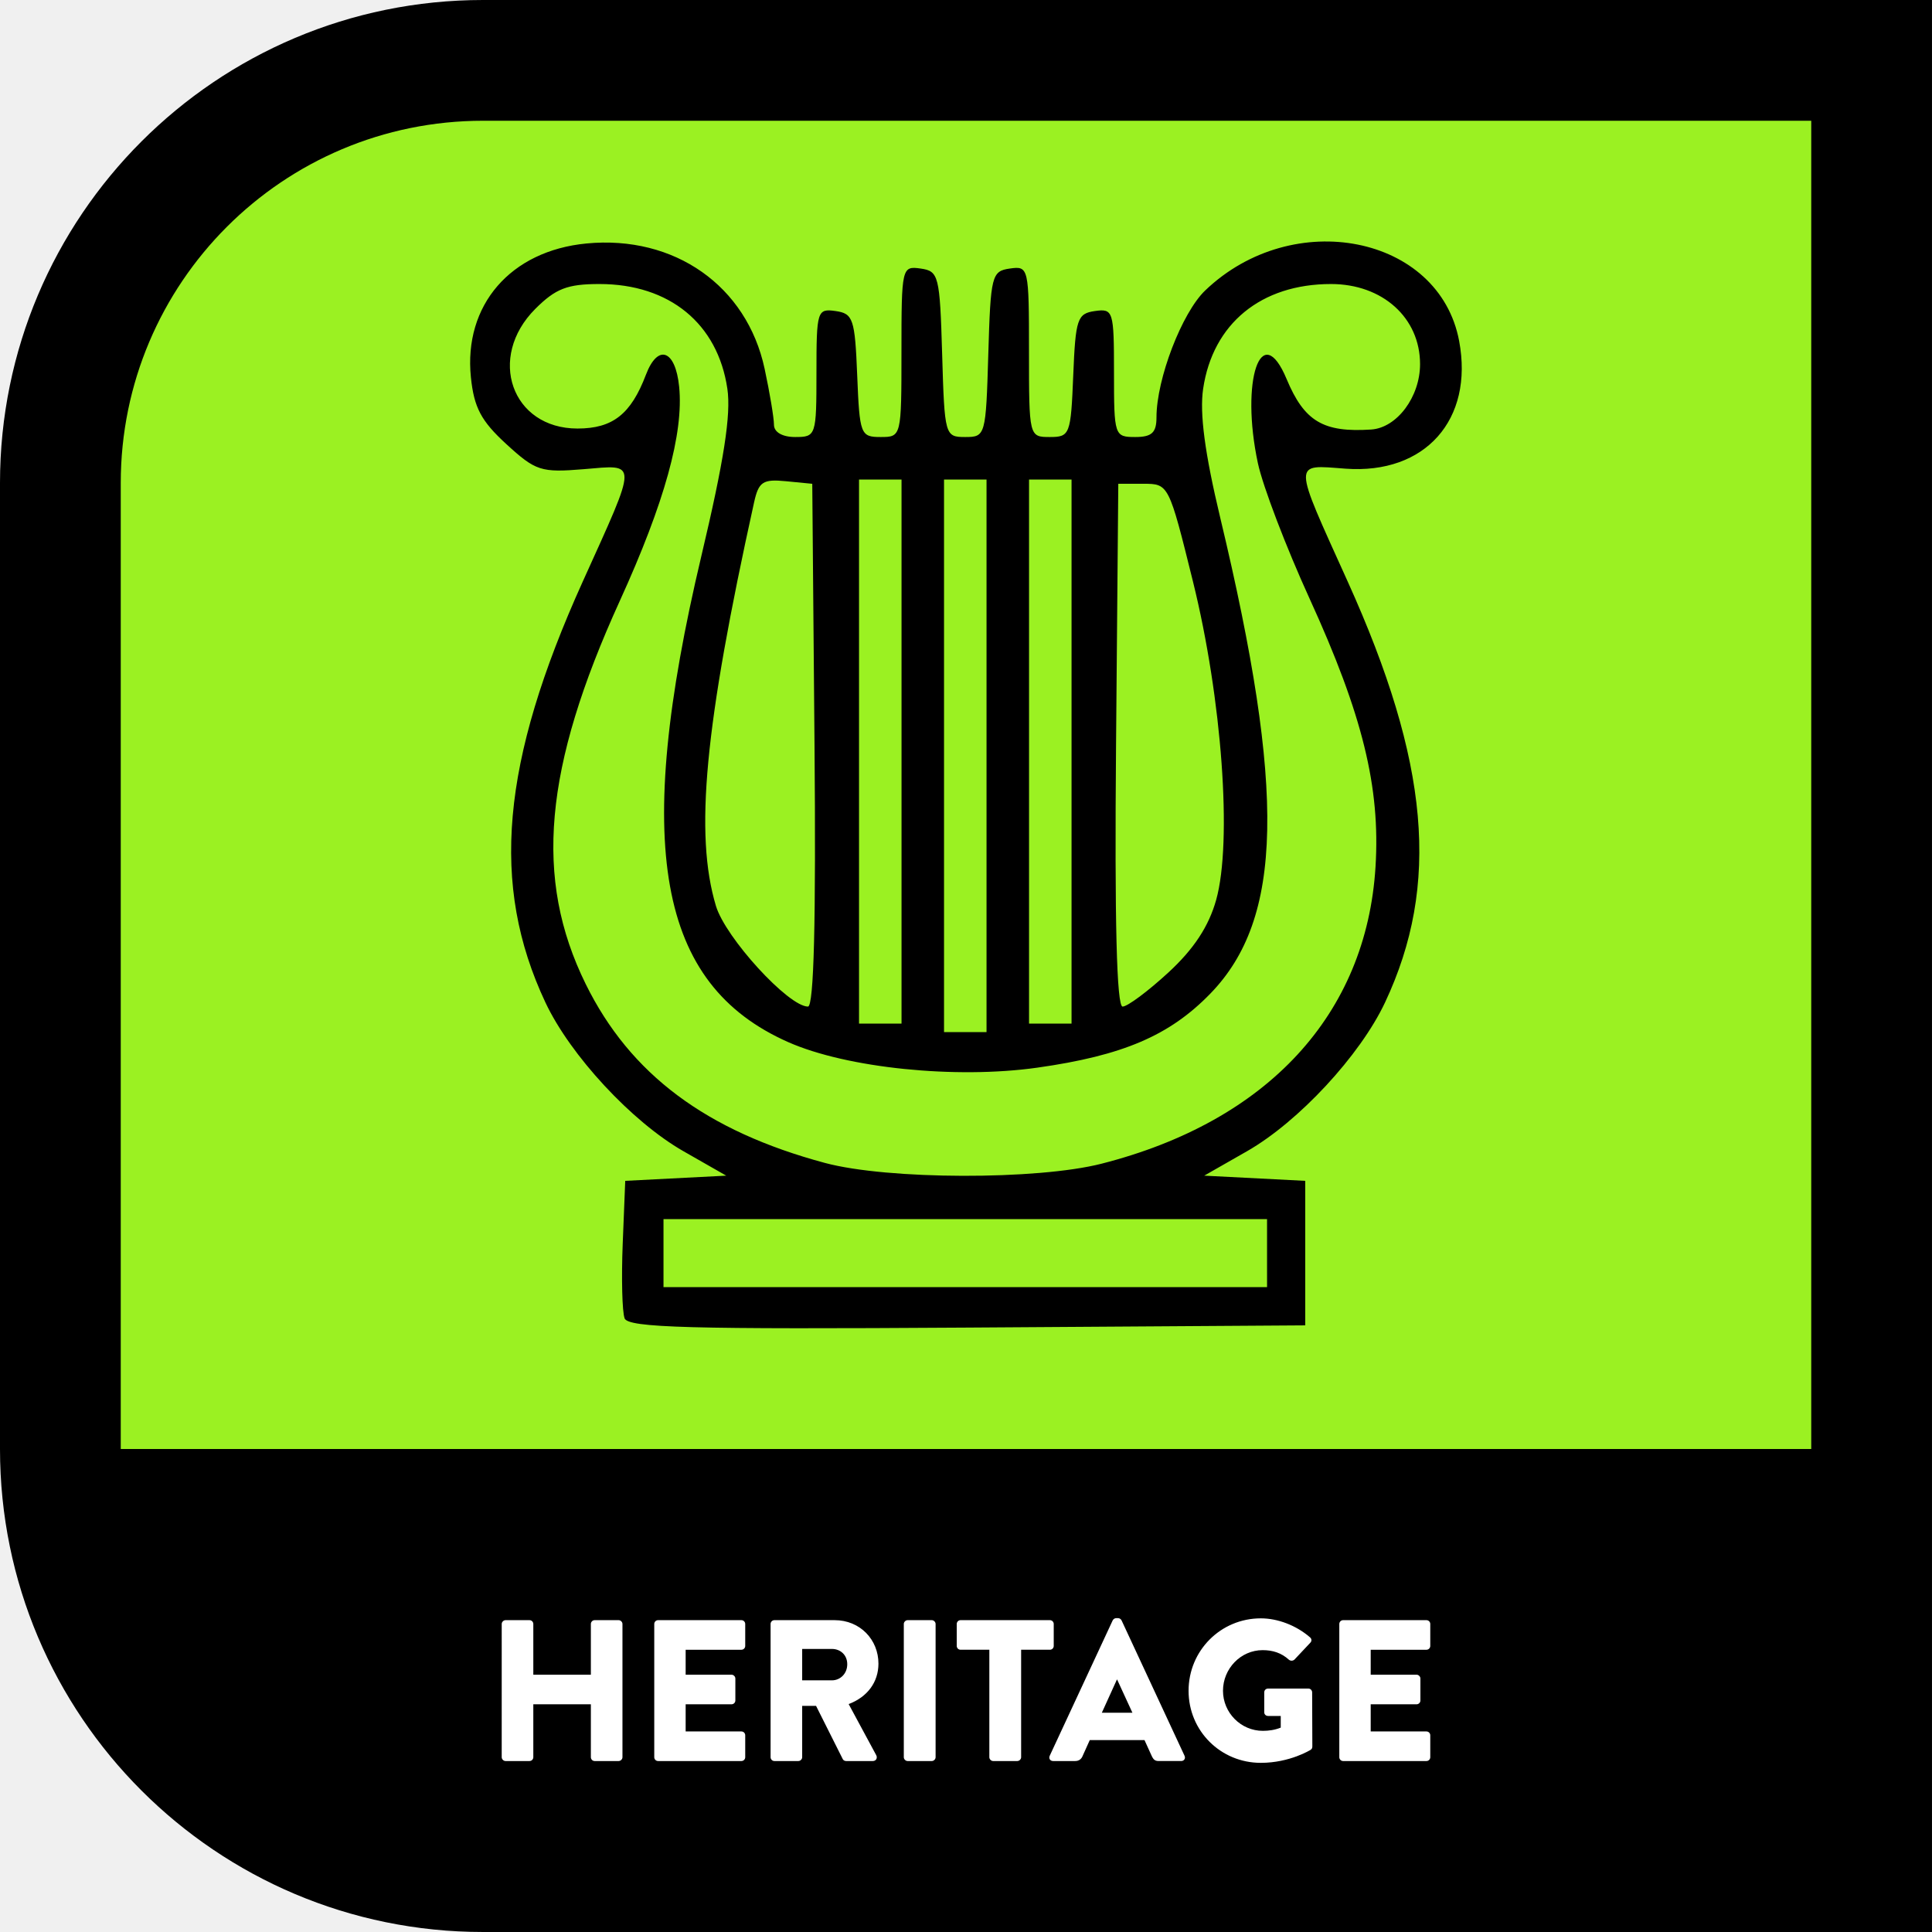
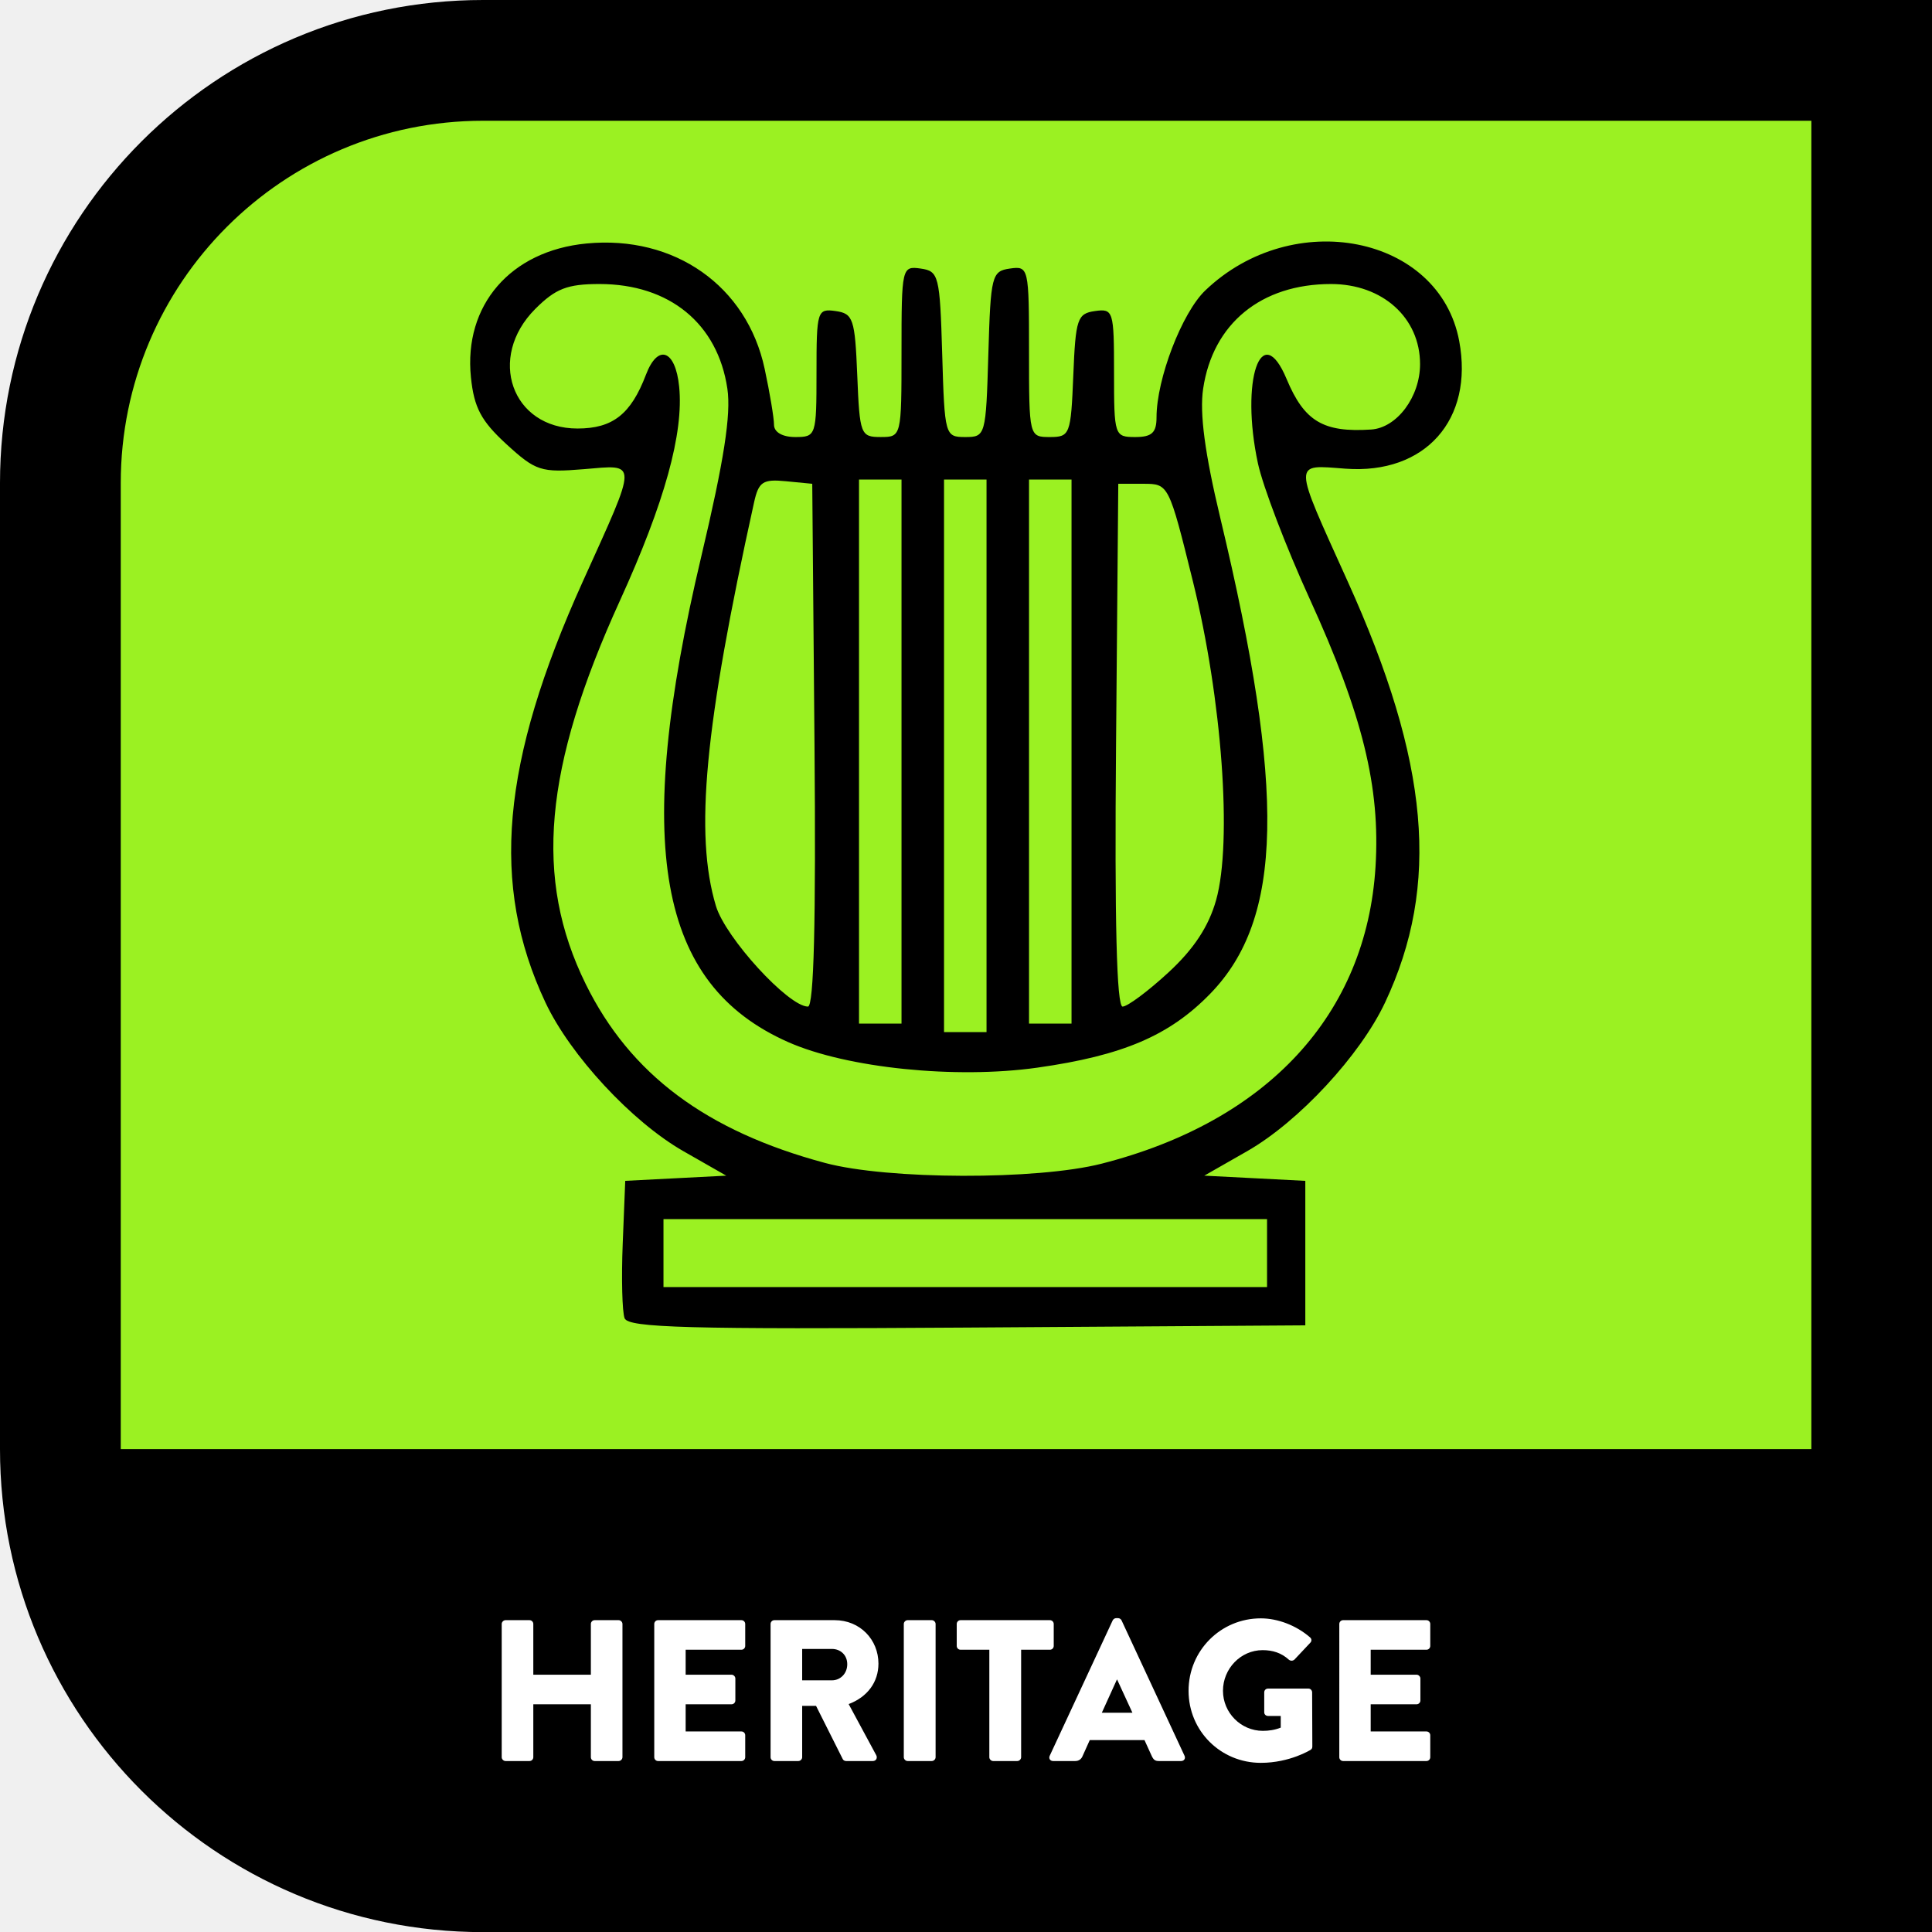
- <svg xmlns="http://www.w3.org/2000/svg" width="512" height="512" viewBox="0 0 135.467 135.467" version="1.1" id="svg14" xml:space="preserve">
-   <defs id="defs18">
-     <rect x="346.265" y="1640.638" width="1701.735" height="321.532" id="rect414" />
-     <rect x="128" y="1536" width="1648.671" height="512" id="rect1008" />
-     <rect x="197.866" y="1536" width="1298.495" height="364.337" id="rect910" />
-     <rect x="128" y="1536" width="1806.872" height="508.099" id="rect259" />
-   </defs>
-   <g id="g316" transform="matrix(0.2499385,0,0,0.2499385,4.3755907e-6,4.3755907e-6)">
-     <path fill-rule="evenodd" d="M 512,0 A 512,512 0 0 0 0,512 v 1024 a 512,512 0 0 0 512,512 H 2048 V 0 Z" style="font-variation-settings:normal;-inkscape-stroke:none" transform="matrix(0.2646484,0,0,0.2646484,-1.3224987e-5,-1.3224987e-5)" id="path2" />
-     <path fill="#a000c0" d="M 512,128 A 384,384 0 0 0 128,512 V 1536 H 1920 V 128 Z" color="#000000" style="fill:#9bf122;fill-opacity:1" id="path4-6" transform="matrix(0.2646484,0,0,0.2646484,-1.3224987e-5,-1.3224987e-5)" />
+ <svg xmlns="http://www.w3.org/2000/svg" width="512" height="512" viewBox="0 0 135.467 135.467" xml:space="preserve">
+   <path fill-rule="evenodd" d="M512 0A512 512 0 0 0 0 512v1024a512 512 0 0 0 512 512h1536V0Z" style="font-variation-settings:normal;-inkscape-stroke:none" transform="matrix(.06615 0 0 .06615 0 0)" />
+   <path fill="#a000c0" d="M512 128a384 384 0 0 0-384 384v1024h1792V128Z" color="#000" style="fill:#9bf122;fill-opacity:1" transform="matrix(.06615 0 0 .06615 0 0)" />
+   <g style="-inkscape-font-specification:'Brandon Text, Medium';white-space:pre">
+     <path fill="#fff" d="M4.213 426.987c0 .533.48 1.013 1.014 1.013h6.346c.587 0 1.014-.48 1.014-1.013V412.96H27.84v14.027c0 .533.427 1.013 1.013 1.013H35.2c.533 0 1.013-.48 1.013-1.013V391.68c0-.533-.48-1.013-1.013-1.013h-6.347c-.586 0-1.013.48-1.013 1.013v13.44H12.587v-13.44c0-.533-.427-1.013-1.014-1.013H5.227c-.534 0-1.014.48-1.014 1.013zm40.427 0c0 .533.427 1.013 1.013 1.013h22.08c.587 0 1.014-.48 1.014-1.013v-5.814c0-.533-.427-1.013-1.014-1.013H52.96v-7.2h12.16c.533 0 1.013-.427 1.013-1.013v-5.814c0-.533-.48-1.013-1.013-1.013H52.96v-6.613h14.773c.587 0 1.014-.48 1.014-1.014v-5.813c0-.533-.427-1.013-1.014-1.013h-22.08c-.586 0-1.013.48-1.013 1.013zm30.827 0c0 .533.426 1.013 1.013 1.013h6.347c.533 0 1.013-.48 1.013-1.013v-13.6h3.68l7.093 14.133c.107.213.427.48.854.48h7.093c.907 0 1.28-.853.907-1.547l-7.307-13.546c4.96-1.867 7.893-5.814 7.893-10.72 0-6.347-4.853-11.52-11.626-11.52H76.48c-.587 0-1.013.48-1.013 1.013zm8.373-20.374v-8.32h7.893c2.187 0 4.054 1.547 4.054 4.054 0 2.506-1.867 4.266-4.054 4.266zm26.933 20.374c0 .533.48 1.013 1.013 1.013h6.4c.534 0 1.014-.48 1.014-1.013V391.68c0-.533-.48-1.013-1.014-1.013h-6.4c-.533 0-1.013.48-1.013 1.013zm22.667 0c0 .533.48 1.013 1.013 1.013h6.4c.533 0 1.013-.48 1.013-1.013v-28.48h7.627c.587 0 1.013-.48 1.013-1.014v-5.813c0-.533-.426-1.013-1.013-1.013h-23.68c-.587 0-1.013.48-1.013 1.013v5.813c0 .534.426 1.014 1.013 1.014h7.627zM150.346 428h5.867c1.067 0 1.653-.64 1.92-1.28l1.92-4.267h14.507l1.92 4.214c.48 1.013.906 1.333 1.866 1.333h5.92c.8 0 1.227-.693.907-1.387L168.48 390.72c-.16-.32-.534-.587-.907-.587h-.533c-.374 0-.747.267-.907.587l-16.693 35.893c-.32.694.106 1.387.906 1.387zm12.907-12.8 4-8.8h.053l4.054 8.8zm22.986-5.813c0 10.666 8.534 19.093 19.147 19.093 7.733 0 13.227-3.467 13.227-3.467.213-.16.426-.373.426-.853l-.053-14.347c0-.533-.427-1.013-.96-1.013h-10.72c-.587 0-1.013.427-1.013 1.013v5.28c0 .534.426.96 1.013.96h3.36v3.094c-1.6.64-3.2.853-4.747.853-5.813 0-10.56-4.8-10.56-10.613 0-5.867 4.694-10.774 10.507-10.774 2.613 0 4.96.694 6.987 2.56.426.32 1.013.32 1.44-.053l4.213-4.48c.427-.427.373-1.067-.107-1.44-3.626-3.147-8.533-5.013-13.013-5.013-10.613 0-19.147 8.533-19.147 19.2zm39.947 17.6c0 .533.427 1.013 1.013 1.013h22.08c.587 0 1.014-.48 1.014-1.013v-5.814c0-.533-.427-1.013-1.014-1.013h-14.773v-7.2h12.16c.533 0 1.013-.427 1.013-1.013v-5.814c0-.533-.48-1.013-1.013-1.013h-12.16v-6.613h14.773c.587 0 1.014-.48 1.014-1.014v-5.813c0-.533-.427-1.013-1.014-1.013H227.2c-.586 0-1.013.48-1.013 1.013z" aria-label="HERITAGE" color="#000" font-family="'Brandon Text'" font-size="53.333" font-weight="500" style="-inkscape-font-specification:'Brandon Text, Medium';-inkscape-stroke:none" transform="translate(34.064 10.239) scale(.26458)" />
  </g>
-   <g style="-inkscape-font-specification:'Brandon Text, Medium';white-space:pre" id="g10" transform="translate(0,3.39509)">
-     <path fill="#ffffff" d="m 4.213,426.987 c 0,0.533 0.48,1.013 1.013,1.013 h 6.347 c 0.587,0 1.013,-0.48 1.013,-1.013 v -14.027 h 15.253 v 14.027 c 0,0.533 0.427,1.013 1.013,1.013 h 6.347 c 0.533,0 1.013,-0.48 1.013,-1.013 V 391.68 c 0,-0.533 -0.48,-1.013 -1.013,-1.013 h -6.347 c -0.587,0 -1.013,0.48 -1.013,1.013 v 13.44 H 12.587 V 391.68 c 0,-0.533 -0.427,-1.013 -1.013,-1.013 H 5.227 c -0.533,0 -1.013,0.48 -1.013,1.013 z m 40.427,0 c 0,0.533 0.427,1.013 1.013,1.013 h 22.08 c 0.587,0 1.013,-0.48 1.013,-1.013 v -5.813 c 0,-0.533 -0.427,-1.013 -1.013,-1.013 H 52.96 v -7.2 h 12.16 c 0.533,0 1.013,-0.427 1.013,-1.013 v -5.813 c 0,-0.533 -0.48,-1.013 -1.013,-1.013 H 52.96 v -6.613 h 14.773 c 0.587,0 1.013,-0.48 1.013,-1.013 V 391.68 c 0,-0.533 -0.427,-1.013 -1.013,-1.013 H 45.653 c -0.587,0 -1.013,0.48 -1.013,1.013 z m 30.827,0 c 0,0.533 0.427,1.013 1.013,1.013 h 6.347 c 0.533,0 1.013,-0.48 1.013,-1.013 v -13.6 h 3.68 l 7.093,14.133 c 0.107,0.213 0.427,0.48 0.853,0.48 h 7.093 c 0.907,0 1.28,-0.853 0.907,-1.547 l -7.307,-13.547 c 4.96,-1.867 7.893,-5.813 7.893,-10.72 0,-6.347 -4.853,-11.52 -11.627,-11.52 H 76.48 c -0.587,0 -1.013,0.48 -1.013,1.013 z m 8.373,-20.373 v -8.32 H 91.733 c 2.187,0 4.053,1.547 4.053,4.053 0,2.507 -1.867,4.267 -4.053,4.267 z m 26.933,20.373 c 0,0.533 0.48,1.013 1.013,1.013 h 6.4 c 0.533,0 1.013,-0.48 1.013,-1.013 V 391.68 c 0,-0.533 -0.48,-1.013 -1.013,-1.013 h -6.4 c -0.533,0 -1.013,0.48 -1.013,1.013 z m 22.667,0 c 0,0.533 0.48,1.013 1.013,1.013 h 6.4 c 0.533,0 1.013,-0.48 1.013,-1.013 v -28.48 h 7.627 c 0.587,0 1.013,-0.48 1.013,-1.013 V 391.68 c 0,-0.533 -0.427,-1.013 -1.013,-1.013 h -23.68 c -0.587,0 -1.013,0.48 -1.013,1.013 v 5.813 c 0,0.533 0.427,1.013 1.013,1.013 h 7.627 z m 16.906,1.013 h 5.867 c 1.067,0 1.653,-0.64 1.92,-1.28 l 1.92,-4.267 h 14.507 l 1.92,4.213 c 0.48,1.013 0.907,1.333 1.867,1.333 h 5.92 c 0.8,0 1.227,-0.693 0.907,-1.387 L 168.48,390.72 c -0.16,-0.32 -0.533,-0.587 -0.907,-0.587 h -0.533 c -0.373,0 -0.747,0.267 -0.907,0.587 l -16.693,35.893 c -0.32,0.693 0.107,1.387 0.907,1.387 z m 12.907,-12.8 4,-8.8 h 0.053 l 4.053,8.8 z m 22.987,-5.813 c 0,10.667 8.533,19.093 19.147,19.093 7.733,0 13.227,-3.467 13.227,-3.467 0.213,-0.16 0.427,-0.373 0.427,-0.853 l -0.053,-14.347 c 0,-0.533 -0.427,-1.013 -0.96,-1.013 h -10.72 c -0.587,0 -1.013,0.427 -1.013,1.013 v 5.28 c 0,0.533 0.427,0.96 1.013,0.96 h 3.36 v 3.093 c -1.6,0.64 -3.2,0.853 -4.747,0.853 -5.813,0 -10.56,-4.8 -10.56,-10.613 0,-5.867 4.693,-10.773 10.507,-10.773 2.613,0 4.96,0.693 6.987,2.56 0.427,0.32 1.013,0.32 1.44,-0.053 l 4.213,-4.48 c 0.427,-0.427 0.373,-1.067 -0.107,-1.44 -3.627,-3.147 -8.533,-5.013 -13.013,-5.013 -10.613,0 -19.147,8.533 -19.147,19.2 z m 39.947,17.6 c 0,0.533 0.427,1.013 1.013,1.013 h 22.08 c 0.587,0 1.013,-0.48 1.013,-1.013 v -5.813 c 0,-0.533 -0.427,-1.013 -1.013,-1.013 h -14.773 v -7.2 h 12.16 c 0.533,0 1.013,-0.427 1.013,-1.013 v -5.813 c 0,-0.533 -0.48,-1.013 -1.013,-1.013 h -12.16 v -6.613 h 14.773 c 0.587,0 1.013,-0.48 1.013,-1.013 V 391.68 c 0,-0.533 -0.427,-1.013 -1.013,-1.013 H 227.199 c -0.587,0 -1.013,0.48 -1.013,1.013 z" aria-label="HERITAGE" color="#000000" font-family="'Brandon Text'" font-size="53.333px" font-weight="500" style="-inkscape-font-specification:'Brandon Text, Medium';-inkscape-stroke:none" transform="matrix(0.26458,0,0,0.26458,34.0643,6.84389)" id="path8" />
-   </g>
-   <path d="M43.796 92.435c-.171-.444-.23-2.794-.133-5.222l.177-4.415 3.541-.182 3.541-.182-3.003-1.715c-3.613-2.063-7.931-6.719-9.677-10.433-3.873-8.239-3.109-16.835 2.62-29.51 3.891-8.606 3.887-8.196.071-7.879-3.002.249-3.372.129-5.432-1.759-1.767-1.619-2.265-2.561-2.483-4.688-.516-5.055 2.777-8.867 8.104-9.378 6.172-.593 11.245 2.975 12.491 8.785.361 1.681.655 3.446.655 3.921 0 .525.585.865 1.49.865 1.458 0 1.49-.097 1.49-4.512 0-4.338.052-4.505 1.341-4.321 1.231.175 1.356.546 1.516 4.512.168 4.144.235 4.321 1.639 4.321 1.458 0 1.464-.026 1.464-6.002 0-5.883.027-5.998 1.341-5.812 1.272.181 1.35.489 1.512 6.002.168 5.708.196 5.812 1.618 5.812 1.421 0 1.45-.103 1.618-5.812.162-5.513.239-5.821 1.512-6.002 1.315-.187 1.341-.072 1.341 5.812 0 5.976.007 6.002 1.464 6.002 1.404 0 1.471-.177 1.639-4.321.161-3.965.286-4.337 1.516-4.512 1.289-.183 1.341-.017 1.341 4.321 0 4.415.032 4.512 1.49 4.512 1.161 0 1.49-.305 1.49-1.382 0-2.688 1.782-7.33 3.413-8.892 6.162-5.902 16.419-3.864 17.808 3.538 1.036 5.524-2.384 9.368-7.968 8.955-3.719-.275-3.726-.67.154 7.914 5.73 12.675 6.493 21.271 2.62 29.51-1.746 3.714-6.064 8.369-9.677 10.433l-3.003 1.715 3.541.182 3.541.182v10.133l-23.709.156c-19.505.128-23.764.013-24.019-.652zm45.046-4.57v-2.384H46.523v4.768h42.32zm-11.599-6.271c11.646-2.973 18.567-10.475 19.205-20.816.345-5.583-.904-10.661-4.621-18.798-1.647-3.606-3.278-7.877-3.625-9.493-1.246-5.812.235-10.16 2.013-5.907 1.239 2.965 2.569 3.758 5.929 3.537 1.806-.119 3.427-2.288 3.427-4.585 0-3.248-2.632-5.617-6.242-5.617-4.903 0-8.291 2.774-8.968 7.344-.255 1.719.117 4.523 1.2 9.048 4.598 19.208 4.413 28.103-.695 33.362-2.858 2.943-6.13 4.344-12.13 5.192-5.731.81-13.355.029-17.468-1.79-9.171-4.057-10.907-13.771-6.091-34.082 1.588-6.696 2.09-9.924 1.824-11.73-.673-4.568-4.062-7.344-8.966-7.344-2.253 0-3.076.319-4.5 1.742-3.412 3.412-1.657 8.391 2.957 8.391 2.469 0 3.747-1.005 4.8-3.775.835-2.195 2.069-1.749 2.328.841.326 3.262-1.02 8.123-4.157 15.009-5.343 11.728-6.034 19.483-2.396 26.873 3.113 6.323 8.443 10.308 16.78 12.547 4.396 1.18 14.866 1.208 19.395.052zm-8.07-28.598V33.624h-2.98v38.743h2.98zm-5.96-.298V33.624h-2.98V71.772h2.98zm11.921 0V33.624h-2.98V71.772h2.98zm-18.022-.447-.158-18.329-1.856-.181c-1.61-.157-1.905.041-2.225 1.49-3.472 15.721-4.184 23.25-2.674 28.29.668 2.229 5.082 7.057 6.453 7.057.417 0 .567-5.972.46-18.329zm24.814 15.938c1.782-1.643 2.829-3.234 3.348-5.088 1.14-4.072.41-14.1-1.626-22.325-1.689-6.822-1.705-6.855-3.466-6.855h-1.77l-.158 18.329c-.106 12.357.044 18.329.46 18.329.34 0 1.785-1.076 3.211-2.39z" id="path12" />
+   <path d="M43.796 92.435c-.17-.444-.23-2.794-.133-5.222l.177-4.415 3.541-.182 3.542-.182-3.003-1.715c-3.613-2.063-7.931-6.719-9.677-10.432-3.873-8.24-3.11-16.836 2.62-29.51 3.891-8.607 3.887-8.196.072-7.88-3.002.25-3.372.13-5.432-1.758-1.767-1.62-2.266-2.56-2.483-4.688-.516-5.055 2.777-8.866 8.105-9.378 6.171-.593 11.245 2.975 12.49 8.785.361 1.681.656 3.446.656 3.921 0 .525.586.865 1.49.865 1.459 0 1.49-.097 1.49-4.512 0-4.338.052-4.504 1.342-4.321 1.23.174 1.355.546 1.516 4.512.168 4.144.235 4.32 1.64 4.32 1.457 0 1.463-.025 1.463-6.001 0-5.883.027-5.998 1.341-5.812 1.272.181 1.35.49 1.512 6.002.168 5.709.196 5.812 1.618 5.812 1.42 0 1.45-.103 1.617-5.812.162-5.513.24-5.82 1.512-6.002 1.314-.186 1.34-.071 1.34 5.812 0 5.976.008 6.002 1.465 6.002 1.404 0 1.471-.177 1.64-4.321.16-3.966.285-4.338 1.515-4.512 1.29-.183 1.341-.017 1.341 4.321 0 4.415.032 4.512 1.49 4.512 1.162 0 1.49-.305 1.49-1.382 0-2.688 1.782-7.33 3.414-8.892 6.162-5.902 16.42-3.865 17.808 3.537 1.036 5.524-2.384 9.368-7.968 8.956-3.718-.275-3.726-.67.154 7.914 5.73 12.674 6.494 21.27 2.62 29.51-1.745 3.713-6.063 8.369-9.676 10.432l-3.003 1.715 3.541.182 3.542.183V92.93l-23.71.156c-19.505.128-23.764.013-24.019-.652zm45.046-4.57V85.48h-42.32v4.768h42.32zm-11.599-6.271C88.889 78.62 95.81 71.118 96.448 60.777c.345-5.583-.903-10.66-4.621-18.798-1.647-3.606-3.279-7.878-3.625-9.493-1.246-5.812.235-10.16 2.013-5.907 1.24 2.965 2.569 3.759 5.929 3.538 1.805-.12 3.427-2.289 3.427-4.585 0-3.249-2.632-5.617-6.242-5.617-4.903 0-8.29 2.774-8.968 7.344-.255 1.719.118 4.523 1.2 9.047 4.599 19.208 4.413 28.103-.695 33.363-2.858 2.943-6.13 4.343-12.13 5.192-5.73.81-13.355.029-17.467-1.79-9.171-4.057-10.907-13.771-6.09-34.082 1.587-6.697 2.089-9.925 1.823-11.73-.674-4.568-4.063-7.344-8.966-7.344-2.253 0-3.076.319-4.5 1.742-3.412 3.412-1.657 8.39 2.957 8.39 2.469 0 3.746-1.004 4.8-3.774.834-2.195 2.069-1.75 2.328.84.326 3.263-1.02 8.123-4.157 15.01-5.343 11.728-6.034 19.483-2.397 26.872 3.113 6.323 8.443 10.309 16.78 12.547 4.396 1.18 14.867 1.208 19.396.052zm-8.07-28.598V33.624h-2.98v38.744h2.98zm-5.961-.298V33.624h-2.98v38.148h2.98zm11.921 0V33.624h-2.98v38.148h2.98zm-18.022-.447-.158-18.329-1.856-.18c-1.61-.157-1.905.04-2.225 1.49-3.473 15.72-4.184 23.25-2.674 28.29.668 2.23 5.082 7.057 6.453 7.057.416 0 .566-5.971.46-18.328zm24.814 15.938c1.783-1.643 2.83-3.233 3.349-5.088 1.14-4.072.41-14.1-1.627-22.324-1.688-6.822-1.705-6.855-3.466-6.855h-1.77l-.157 18.329c-.107 12.357.043 18.328.46 18.328.34 0 1.785-1.075 3.211-2.39z" />
</svg>
